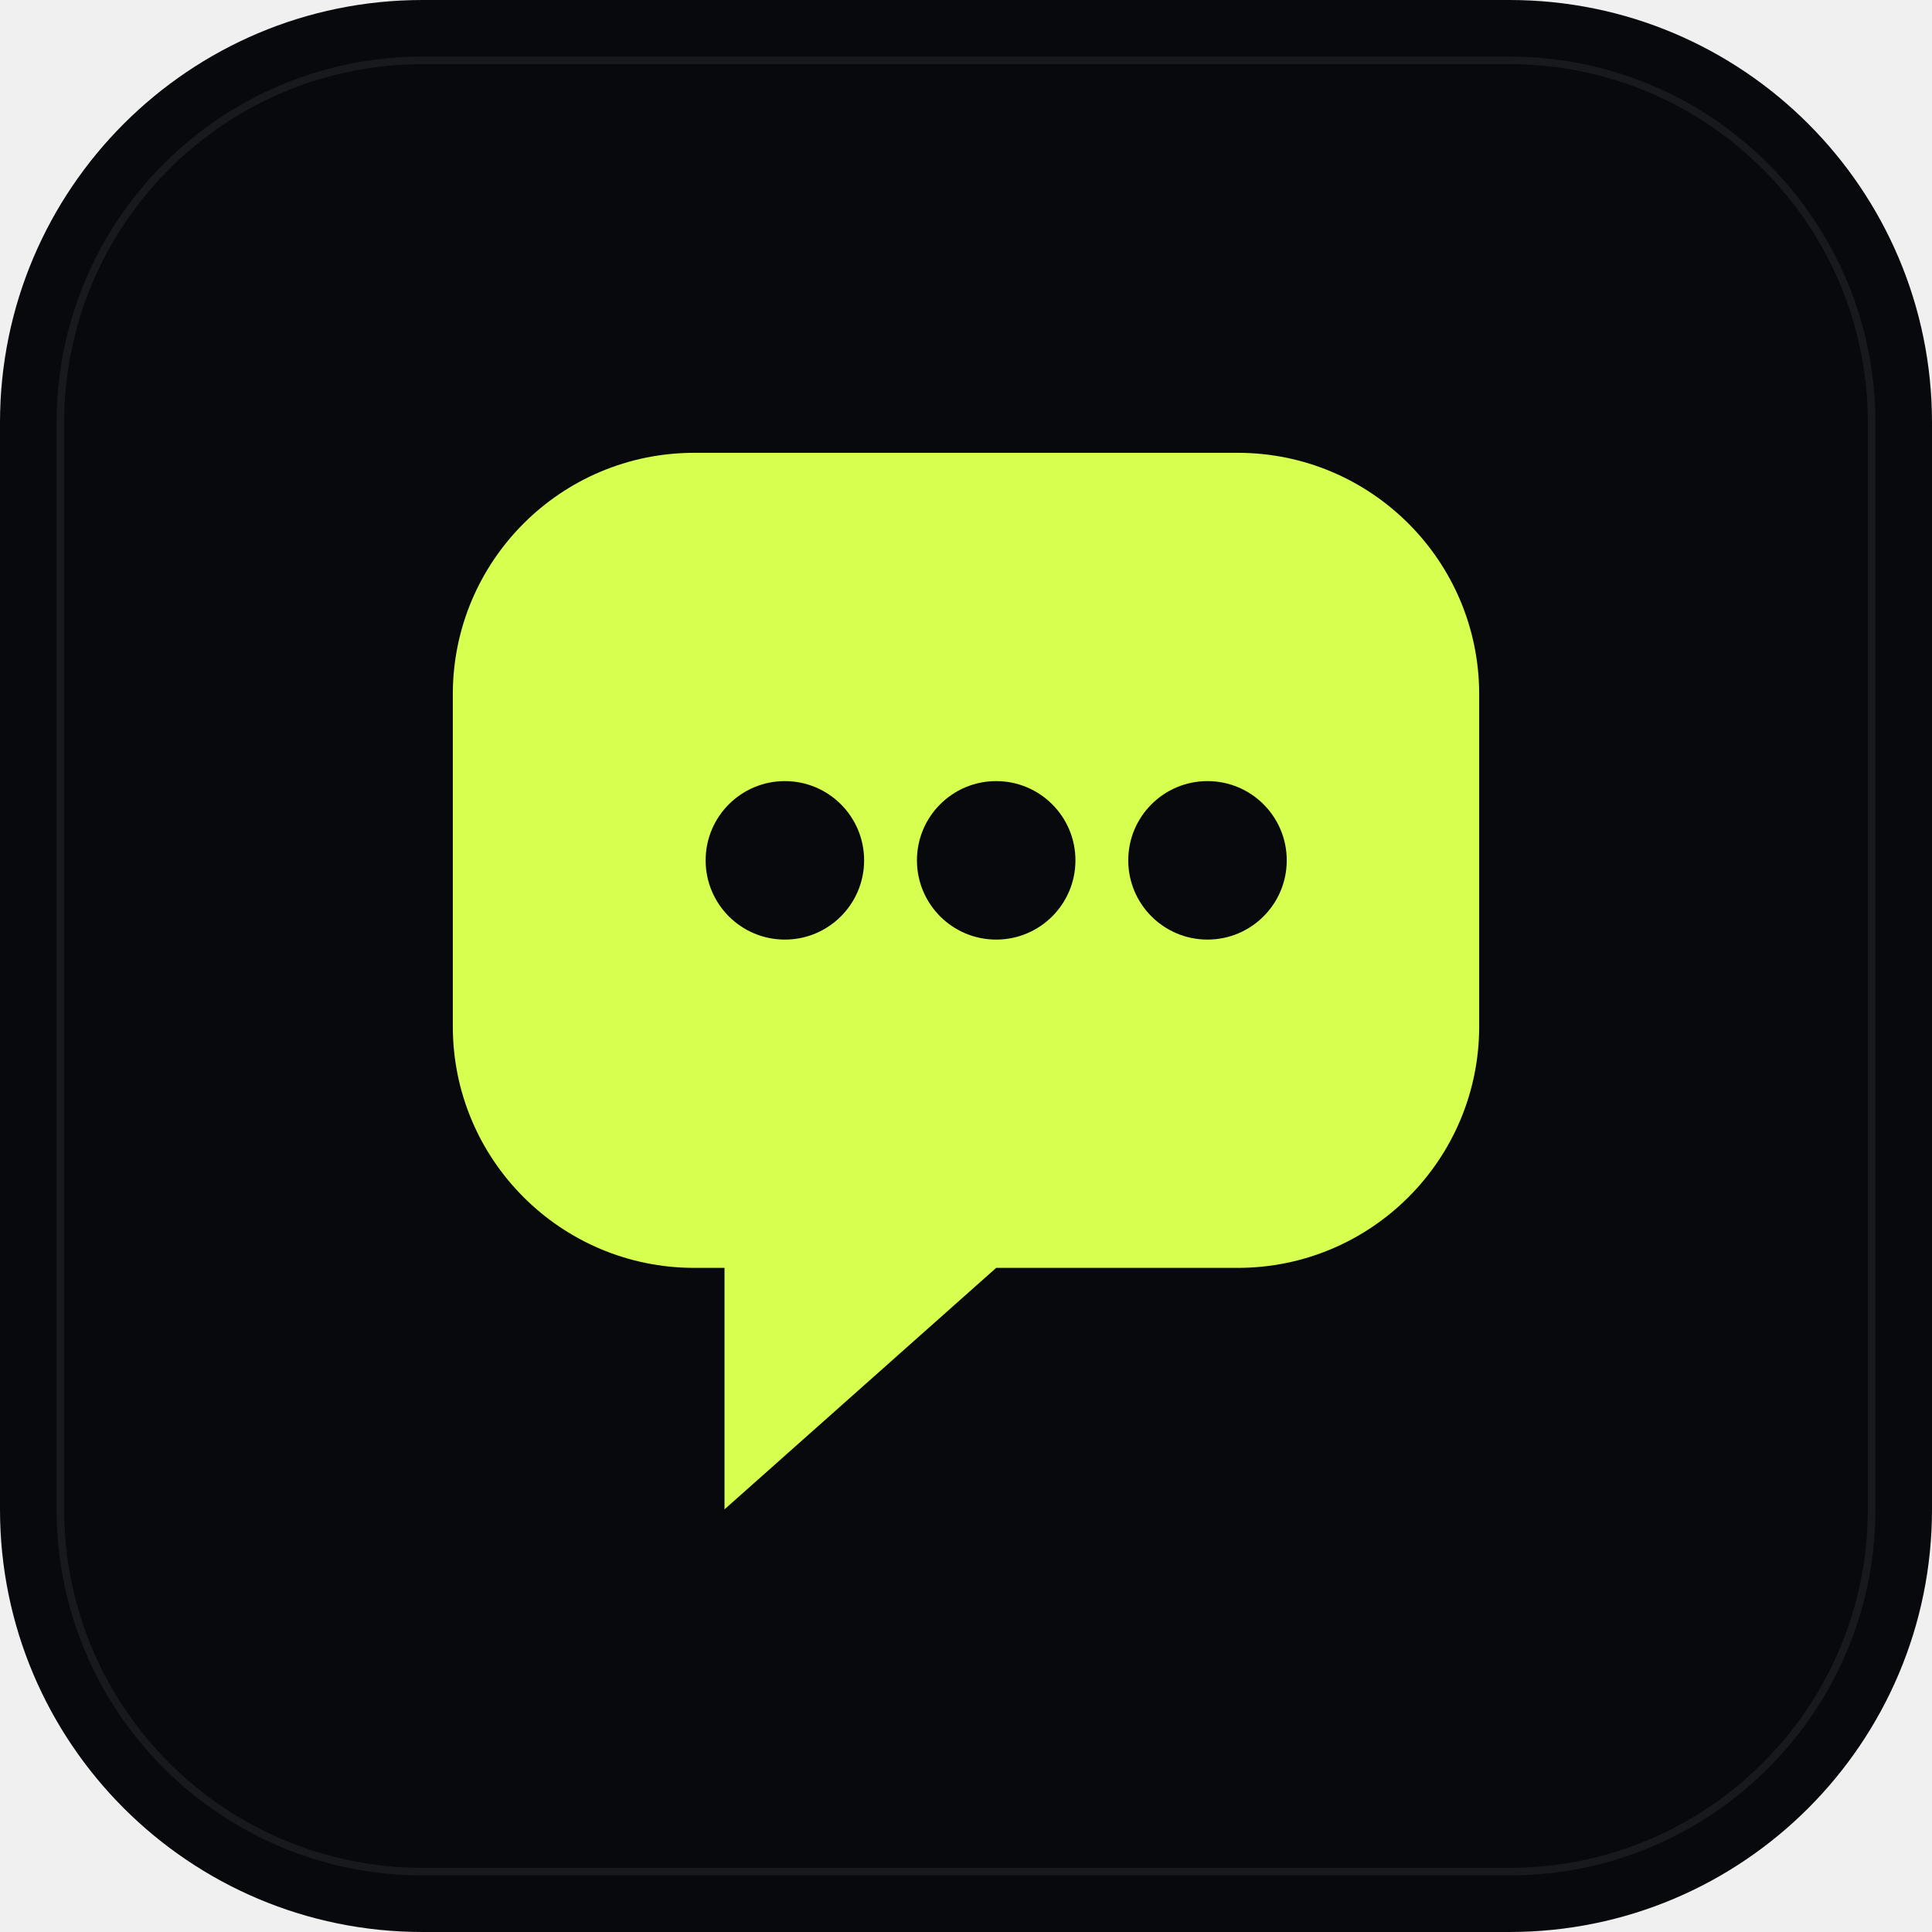
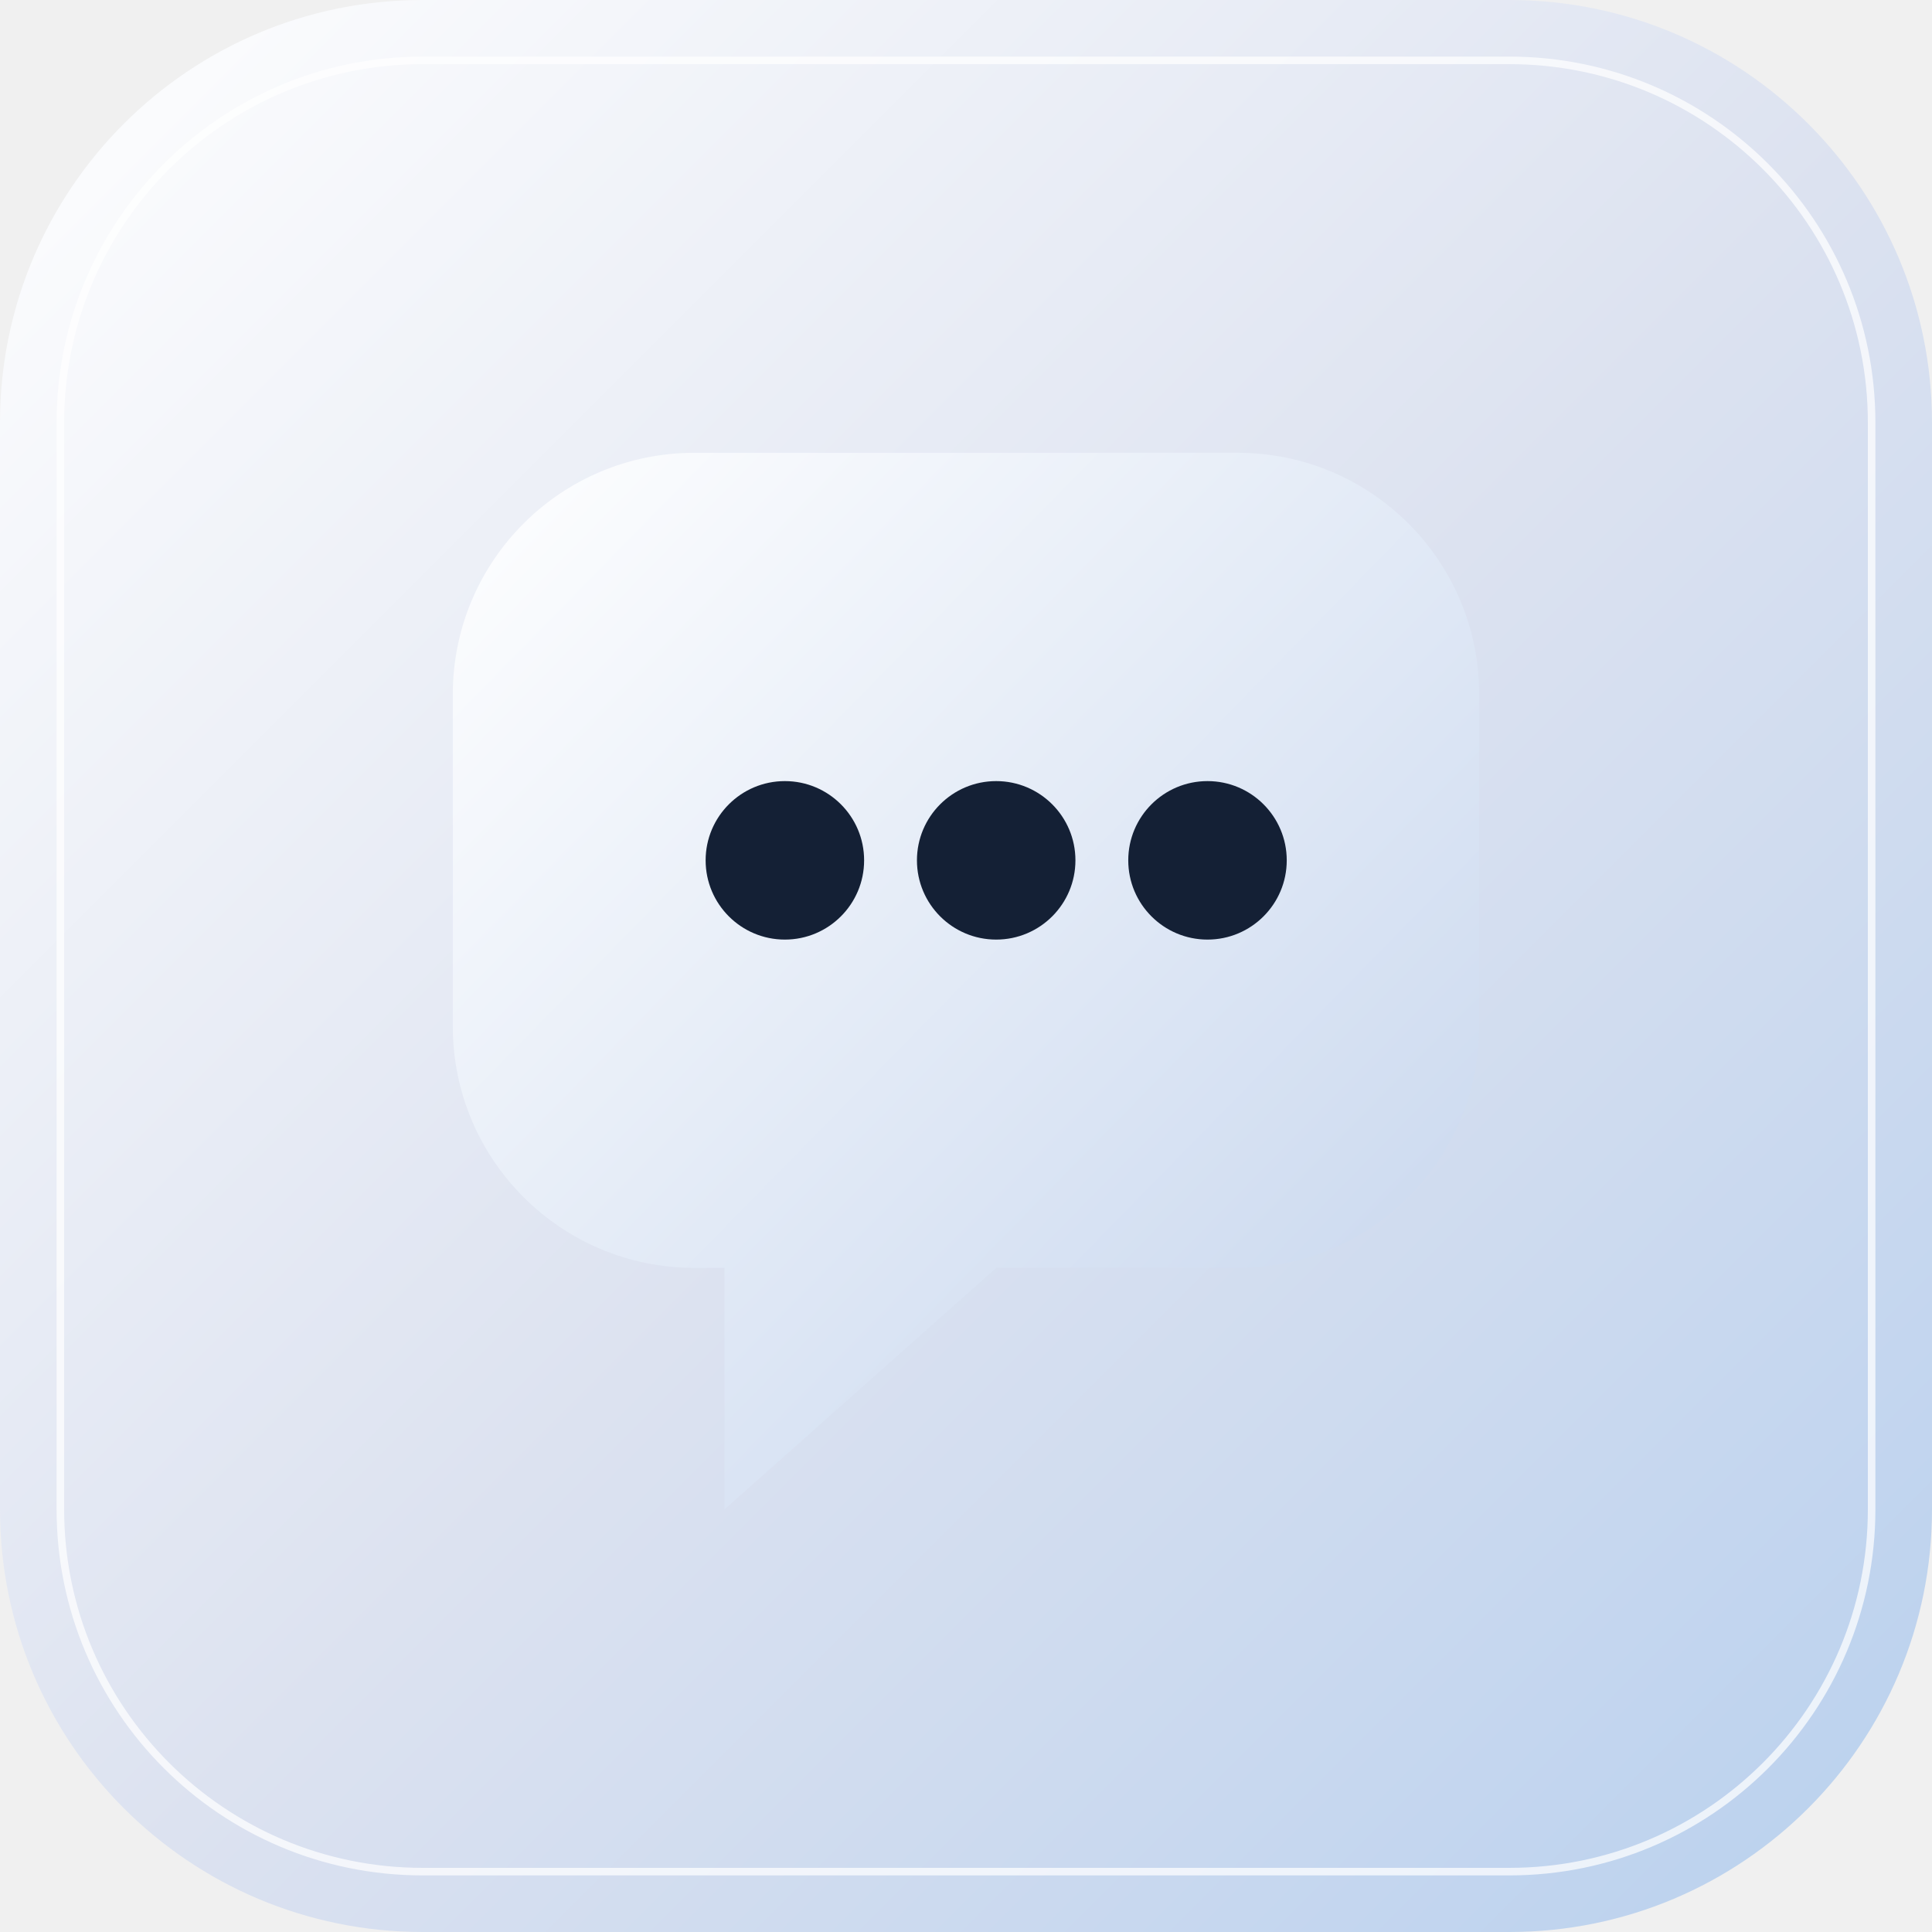
<svg xmlns="http://www.w3.org/2000/svg" viewBox="0 0 512 512" width="512" height="512" role="img" aria-label="SELAMCHAT">
-   <rect width="512" height="512" rx="112" fill="#08090C" />
-   <rect x="16" y="16" width="480" height="480" rx="96" fill="none" stroke="#FFFFFF" stroke-opacity="0.07" stroke-width="2" />
-   <path d="M120 184a64 64 0 0 1 64-64h144a64 64 0 0 1 64 64v88a64 64 0 0 1-64 64h-64l-72 64v-64h-8a64 64 0 0 1-64-64Z" fill="#D7FF4F" />
-   <circle cx="208" cy="228" r="21" fill="#08090C" />
-   <circle cx="264" cy="228" r="21" fill="#08090C" />
-   <circle cx="320" cy="228" r="21" fill="#08090C" />
+   <defs>
+     <linearGradient id="logo-surface" x1="0" y1="0" x2="1" y2="1">
+       <stop offset="0" stop-color="#ffffff" />
+       <stop offset="0.52" stop-color="#dce2f0" />
+       <stop offset="1" stop-color="#b8d0ee" />
+     </linearGradient>
+     <linearGradient id="logo-bubble" x1="0" y1="0" x2="1" y2="1">
+       <stop offset="0" stop-color="#ffffff" />
+       <stop offset="1" stop-color="#c4d4ed" />
+     </linearGradient>
+   </defs>
+   <rect width="512" height="512" rx="112" fill="url(#logo-surface)" />
+   <rect x="16" y="16" width="480" height="480" rx="96" fill="none" stroke="#ffffff" stroke-opacity="0.72" stroke-width="2" />
+   <path d="M120 184a64 64 0 0 1 64-64h144a64 64 0 0 1 64 64v88a64 64 0 0 1-64 64h-64l-72 64v-64h-8a64 64 0 0 1-64-64Z" fill="url(#logo-bubble)" />
+   <circle cx="208" cy="228" r="21" fill="#142035" />
+   <circle cx="264" cy="228" r="21" fill="#142035" />
+   <circle cx="320" cy="228" r="21" fill="#142035" />
</svg>
